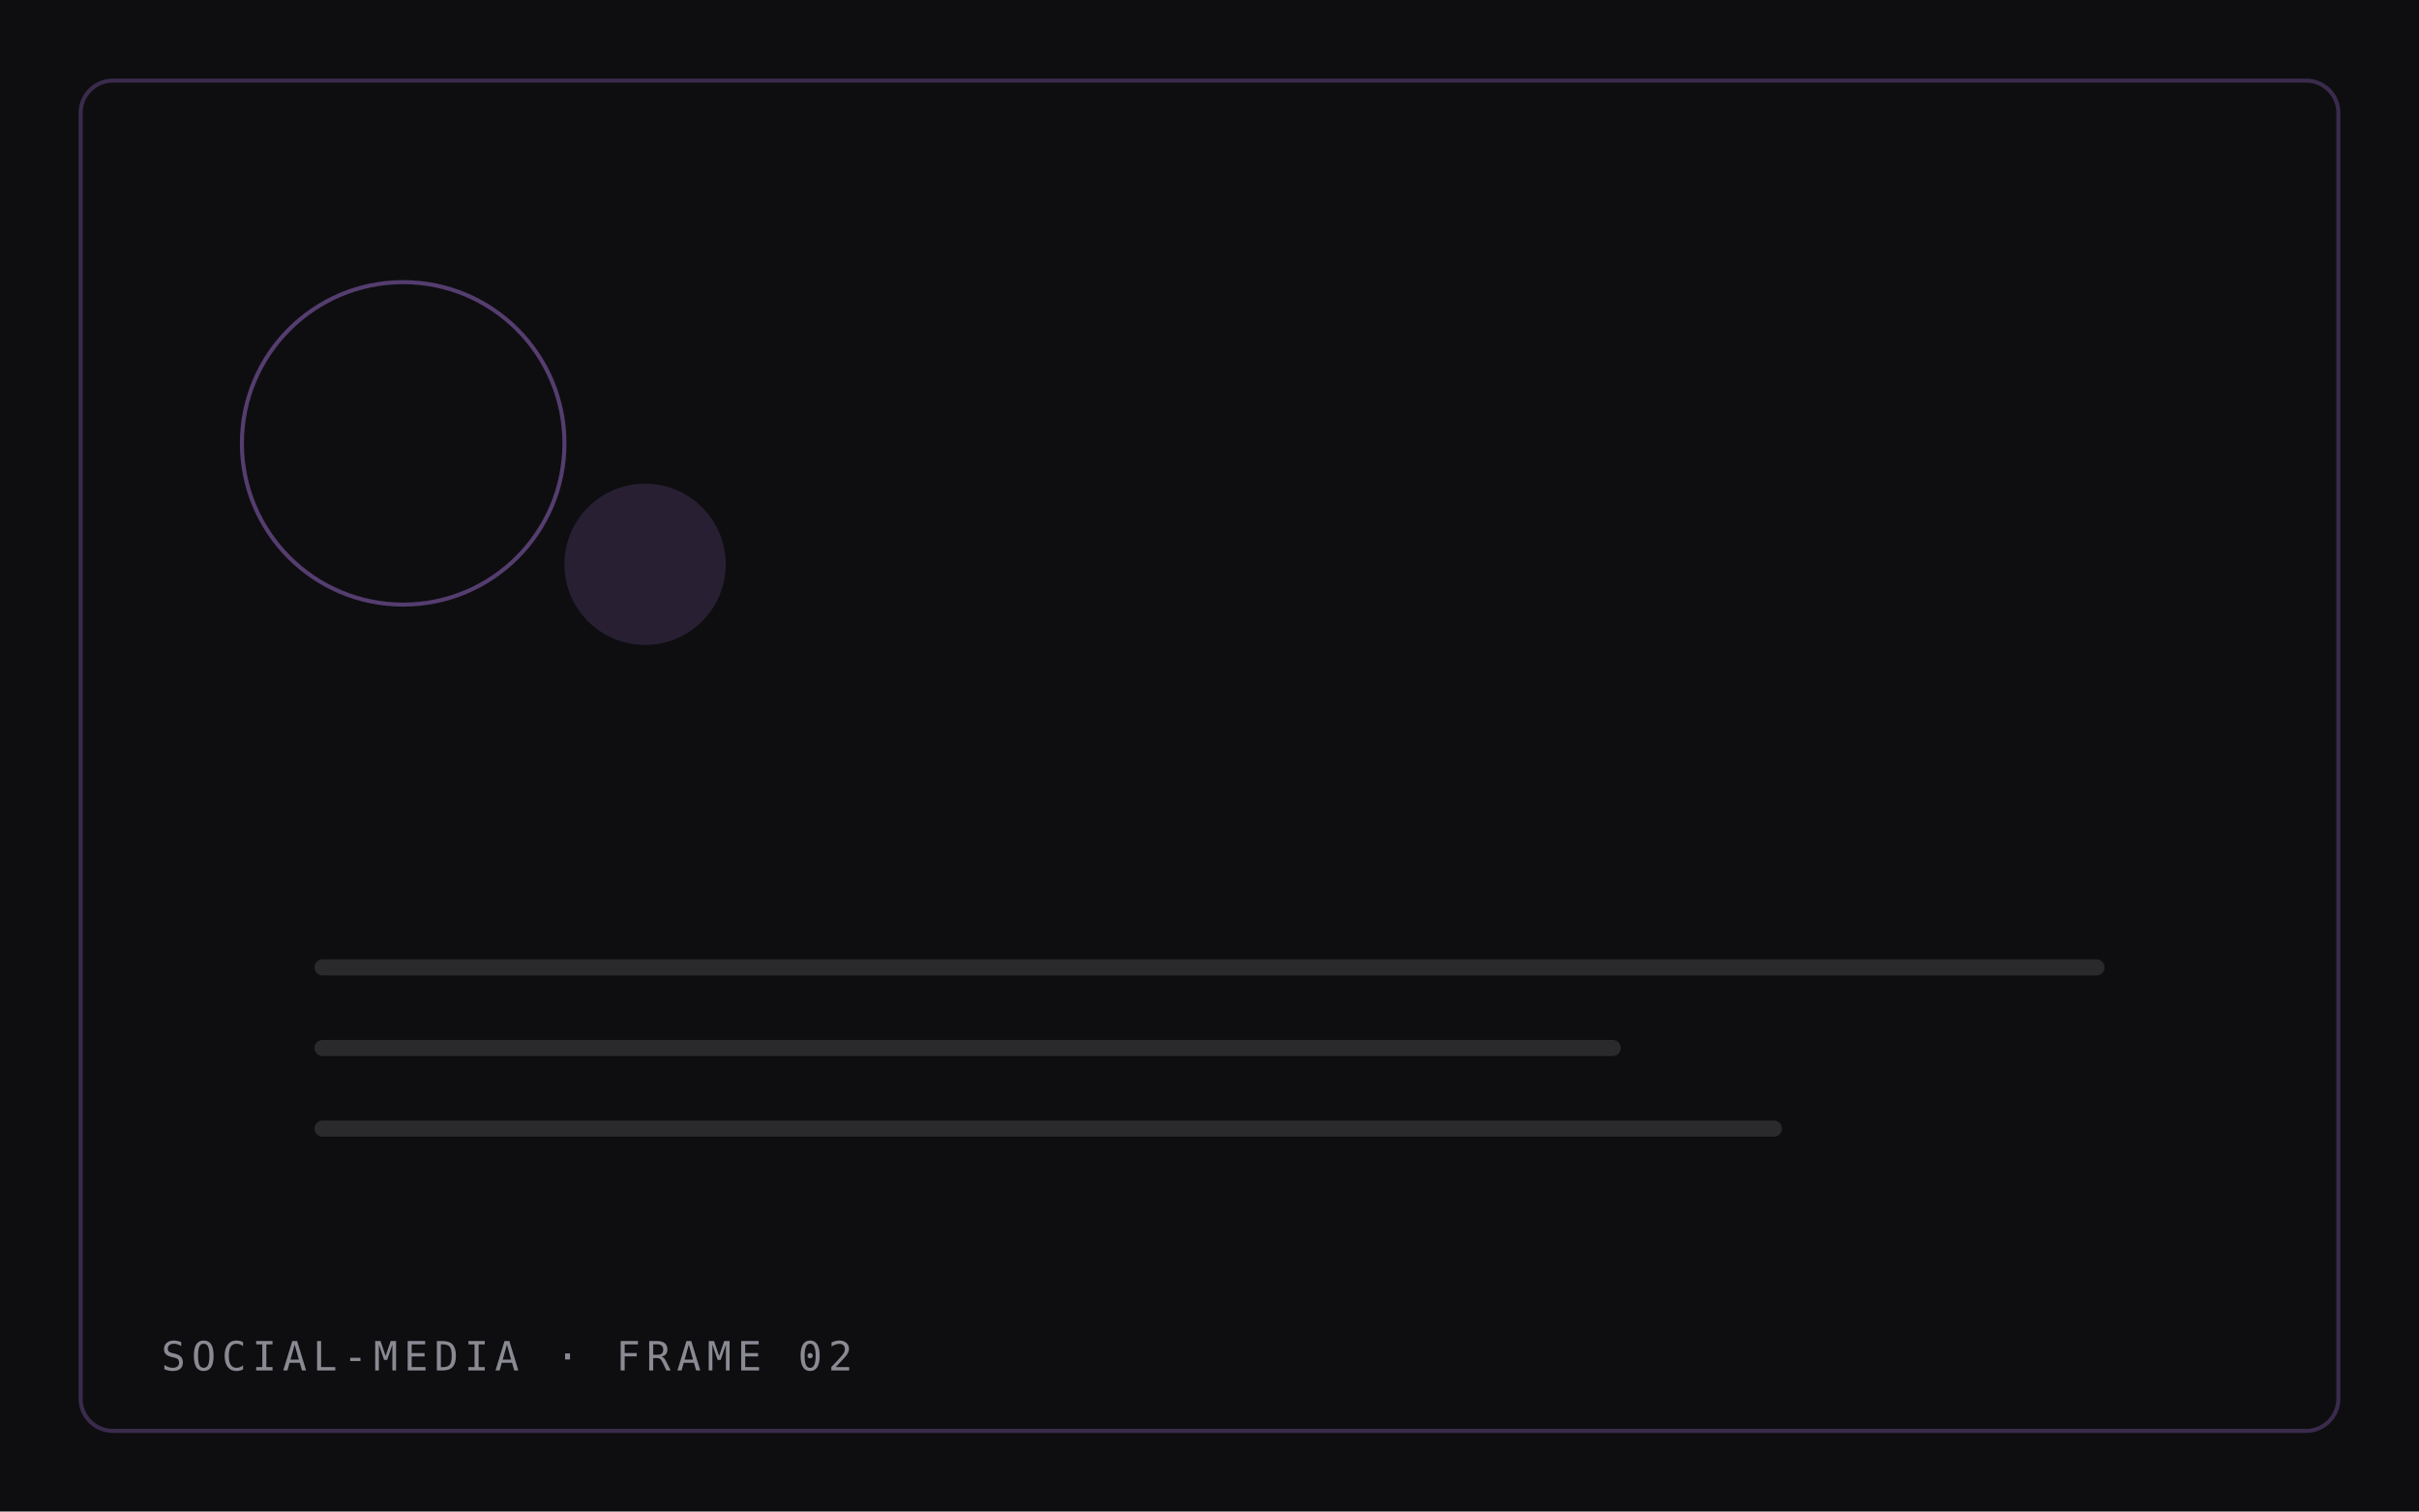
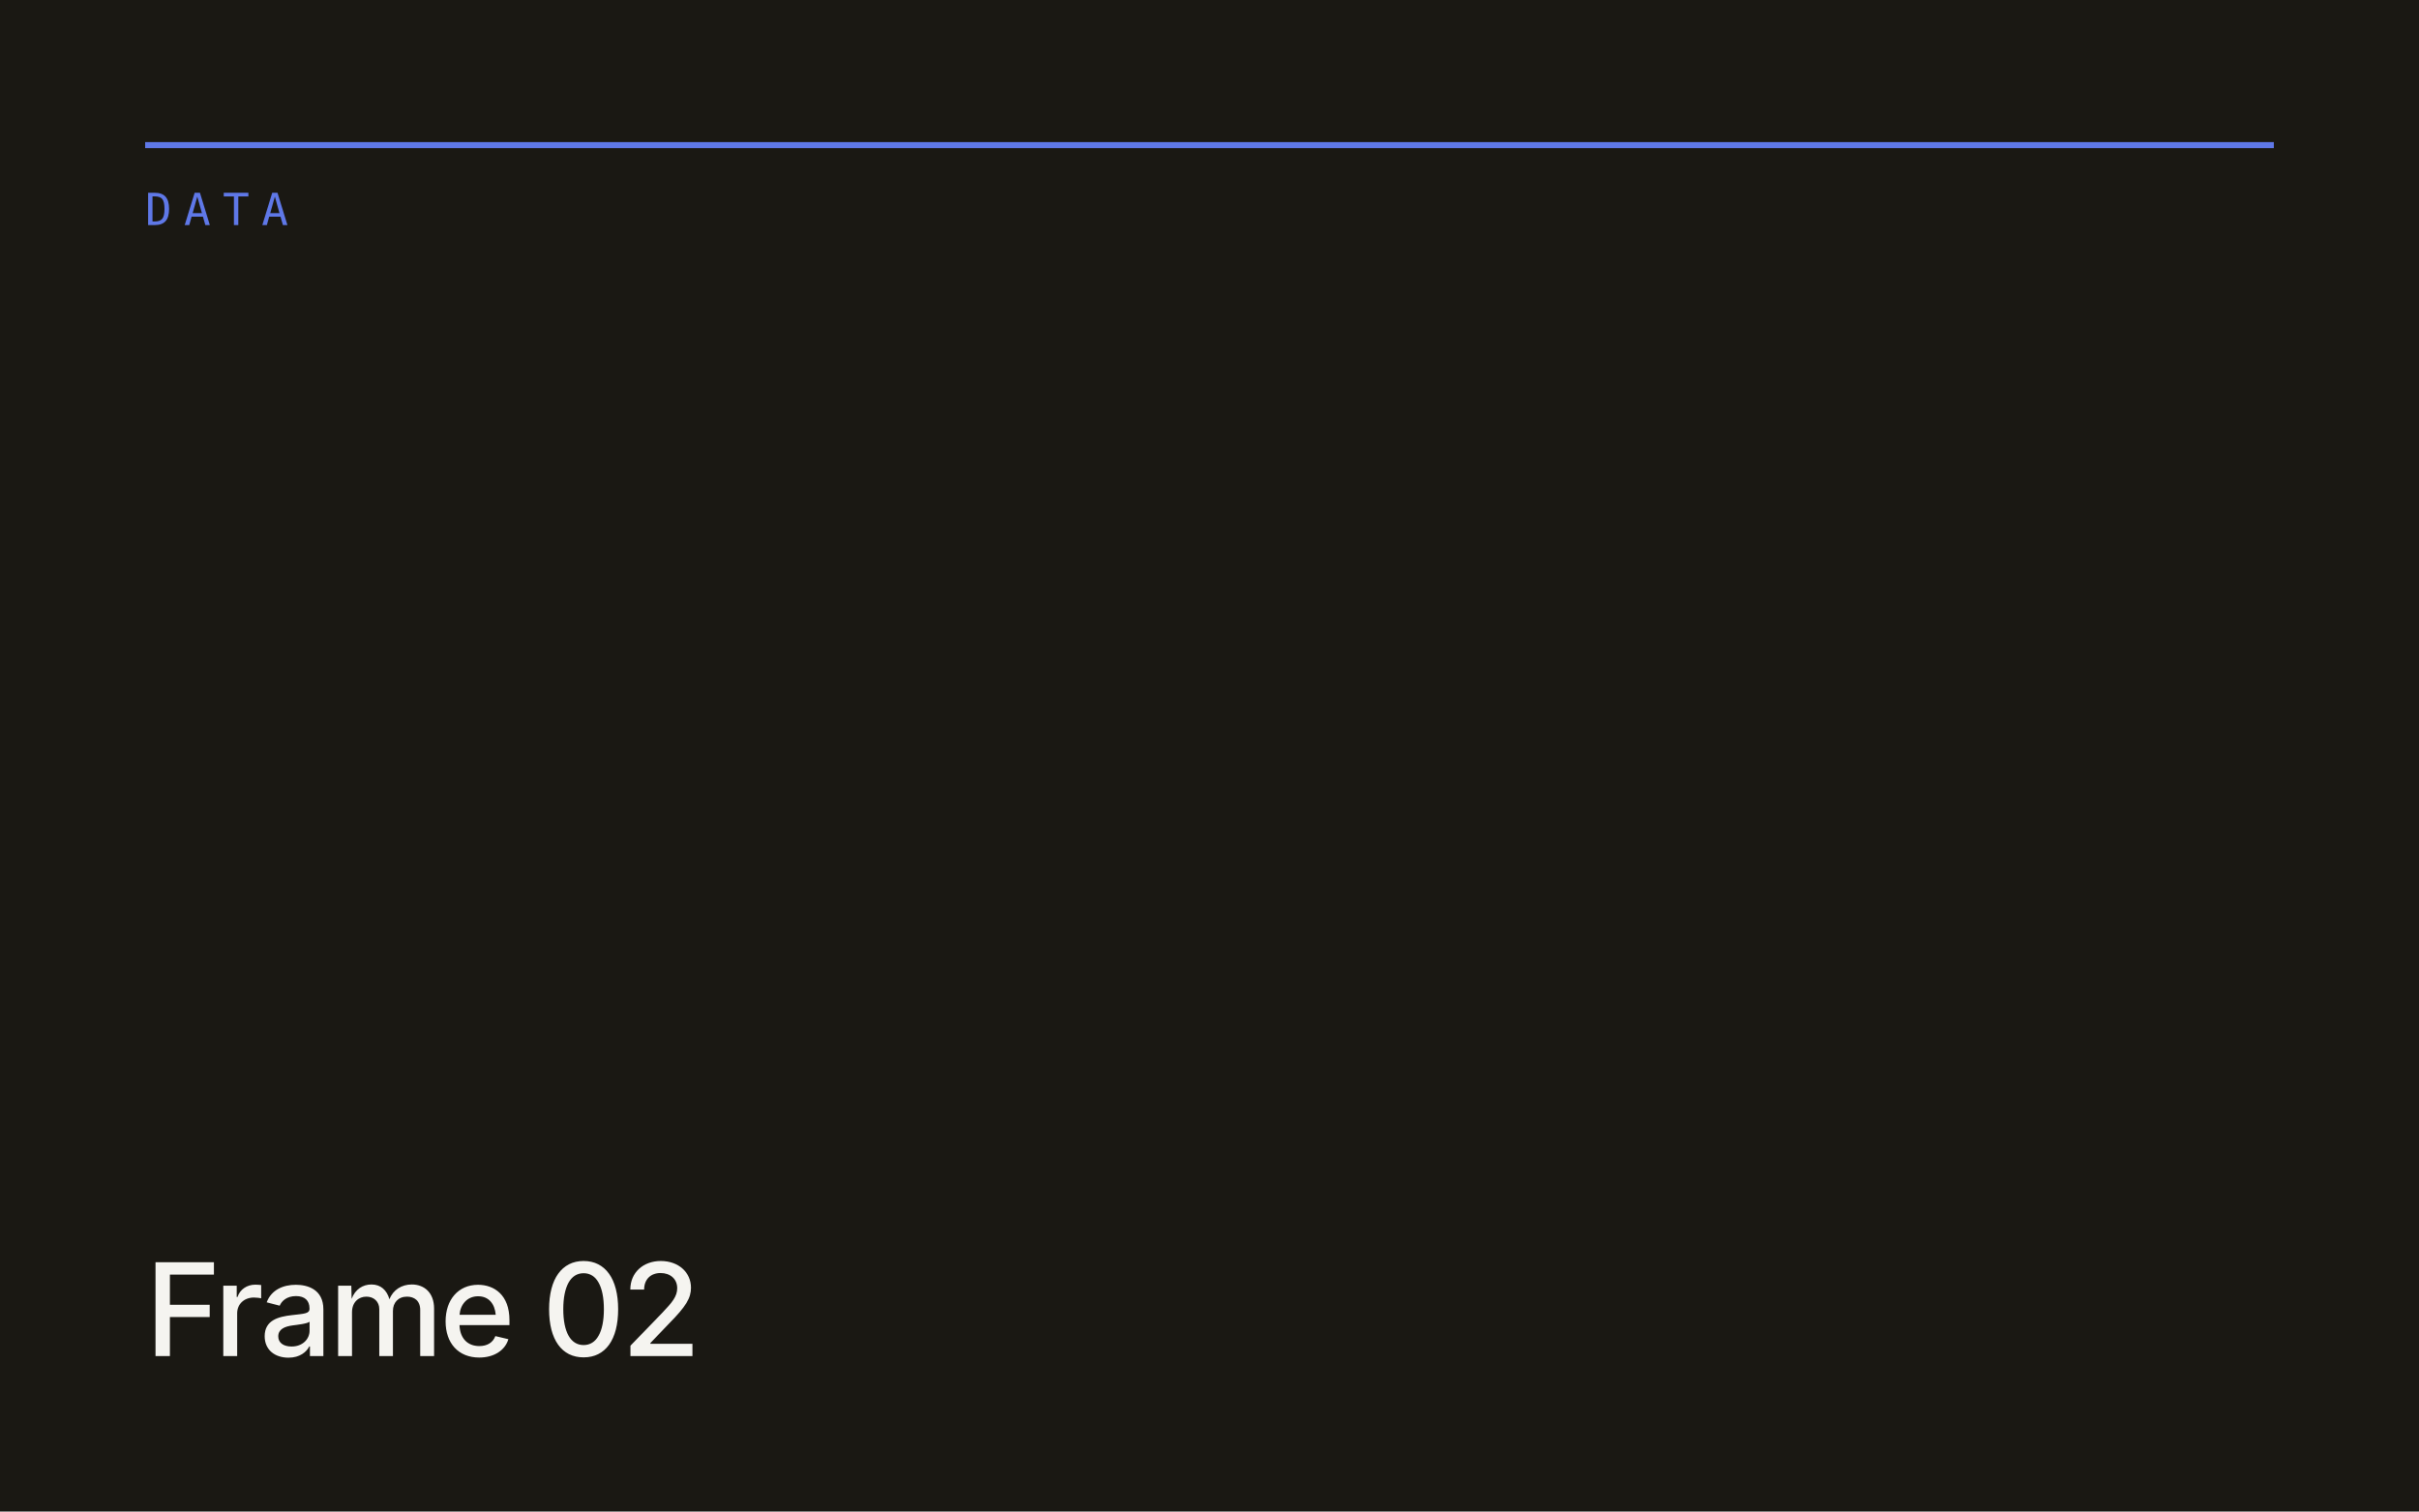
- <svg xmlns="http://www.w3.org/2000/svg" width="1200" height="750" viewBox="0 0 1200 750" fill="none">
-   <rect width="1200" height="750" fill="#0e0e11" />
-   <rect x="40" y="40" width="1120" height="670" rx="16" stroke="#c084fc" stroke-opacity="0.25" stroke-width="2" />
-   <circle cx="200" cy="220" r="80" stroke="#c084fc" stroke-opacity="0.4" stroke-width="2" />
-   <circle cx="320" cy="280" r="40" fill="#c084fc" fill-opacity="0.15" />
-   <path d="M160 480h880M160 520h640M160 560h720" stroke="#ffffff" stroke-opacity="0.12" stroke-width="8" stroke-linecap="round" />
-   <text x="80" y="680" fill="#8a8a93" font-family="ui-monospace, monospace" font-size="20" letter-spacing="3">SOCIAL-MEDIA · FRAME 02</text>
+ <svg xmlns="http://www.w3.org/2000/svg" width="1200" height="750" viewBox="0 0 1200 750" fill="none" role="img">
+   <rect width="1200" height="750" fill="#1a1813" />
+   <path d="M72 72H1128" stroke="#5f78e8" stroke-width="3" />
+   <text x="72" y="111.68" fill="#5f78e8" font-family="ui-monospace, 'Space Mono', monospace" font-size="22" letter-spacing="6">DATA</text>
+   <text fill="#f5f4f0" font-family="'Outfit', system-ui, -apple-system, sans-serif" font-size="64" font-weight="500" letter-spacing="-1.92">
+     <tspan x="72" y="672.88">Frame 02</tspan>
+   </text>
</svg>
